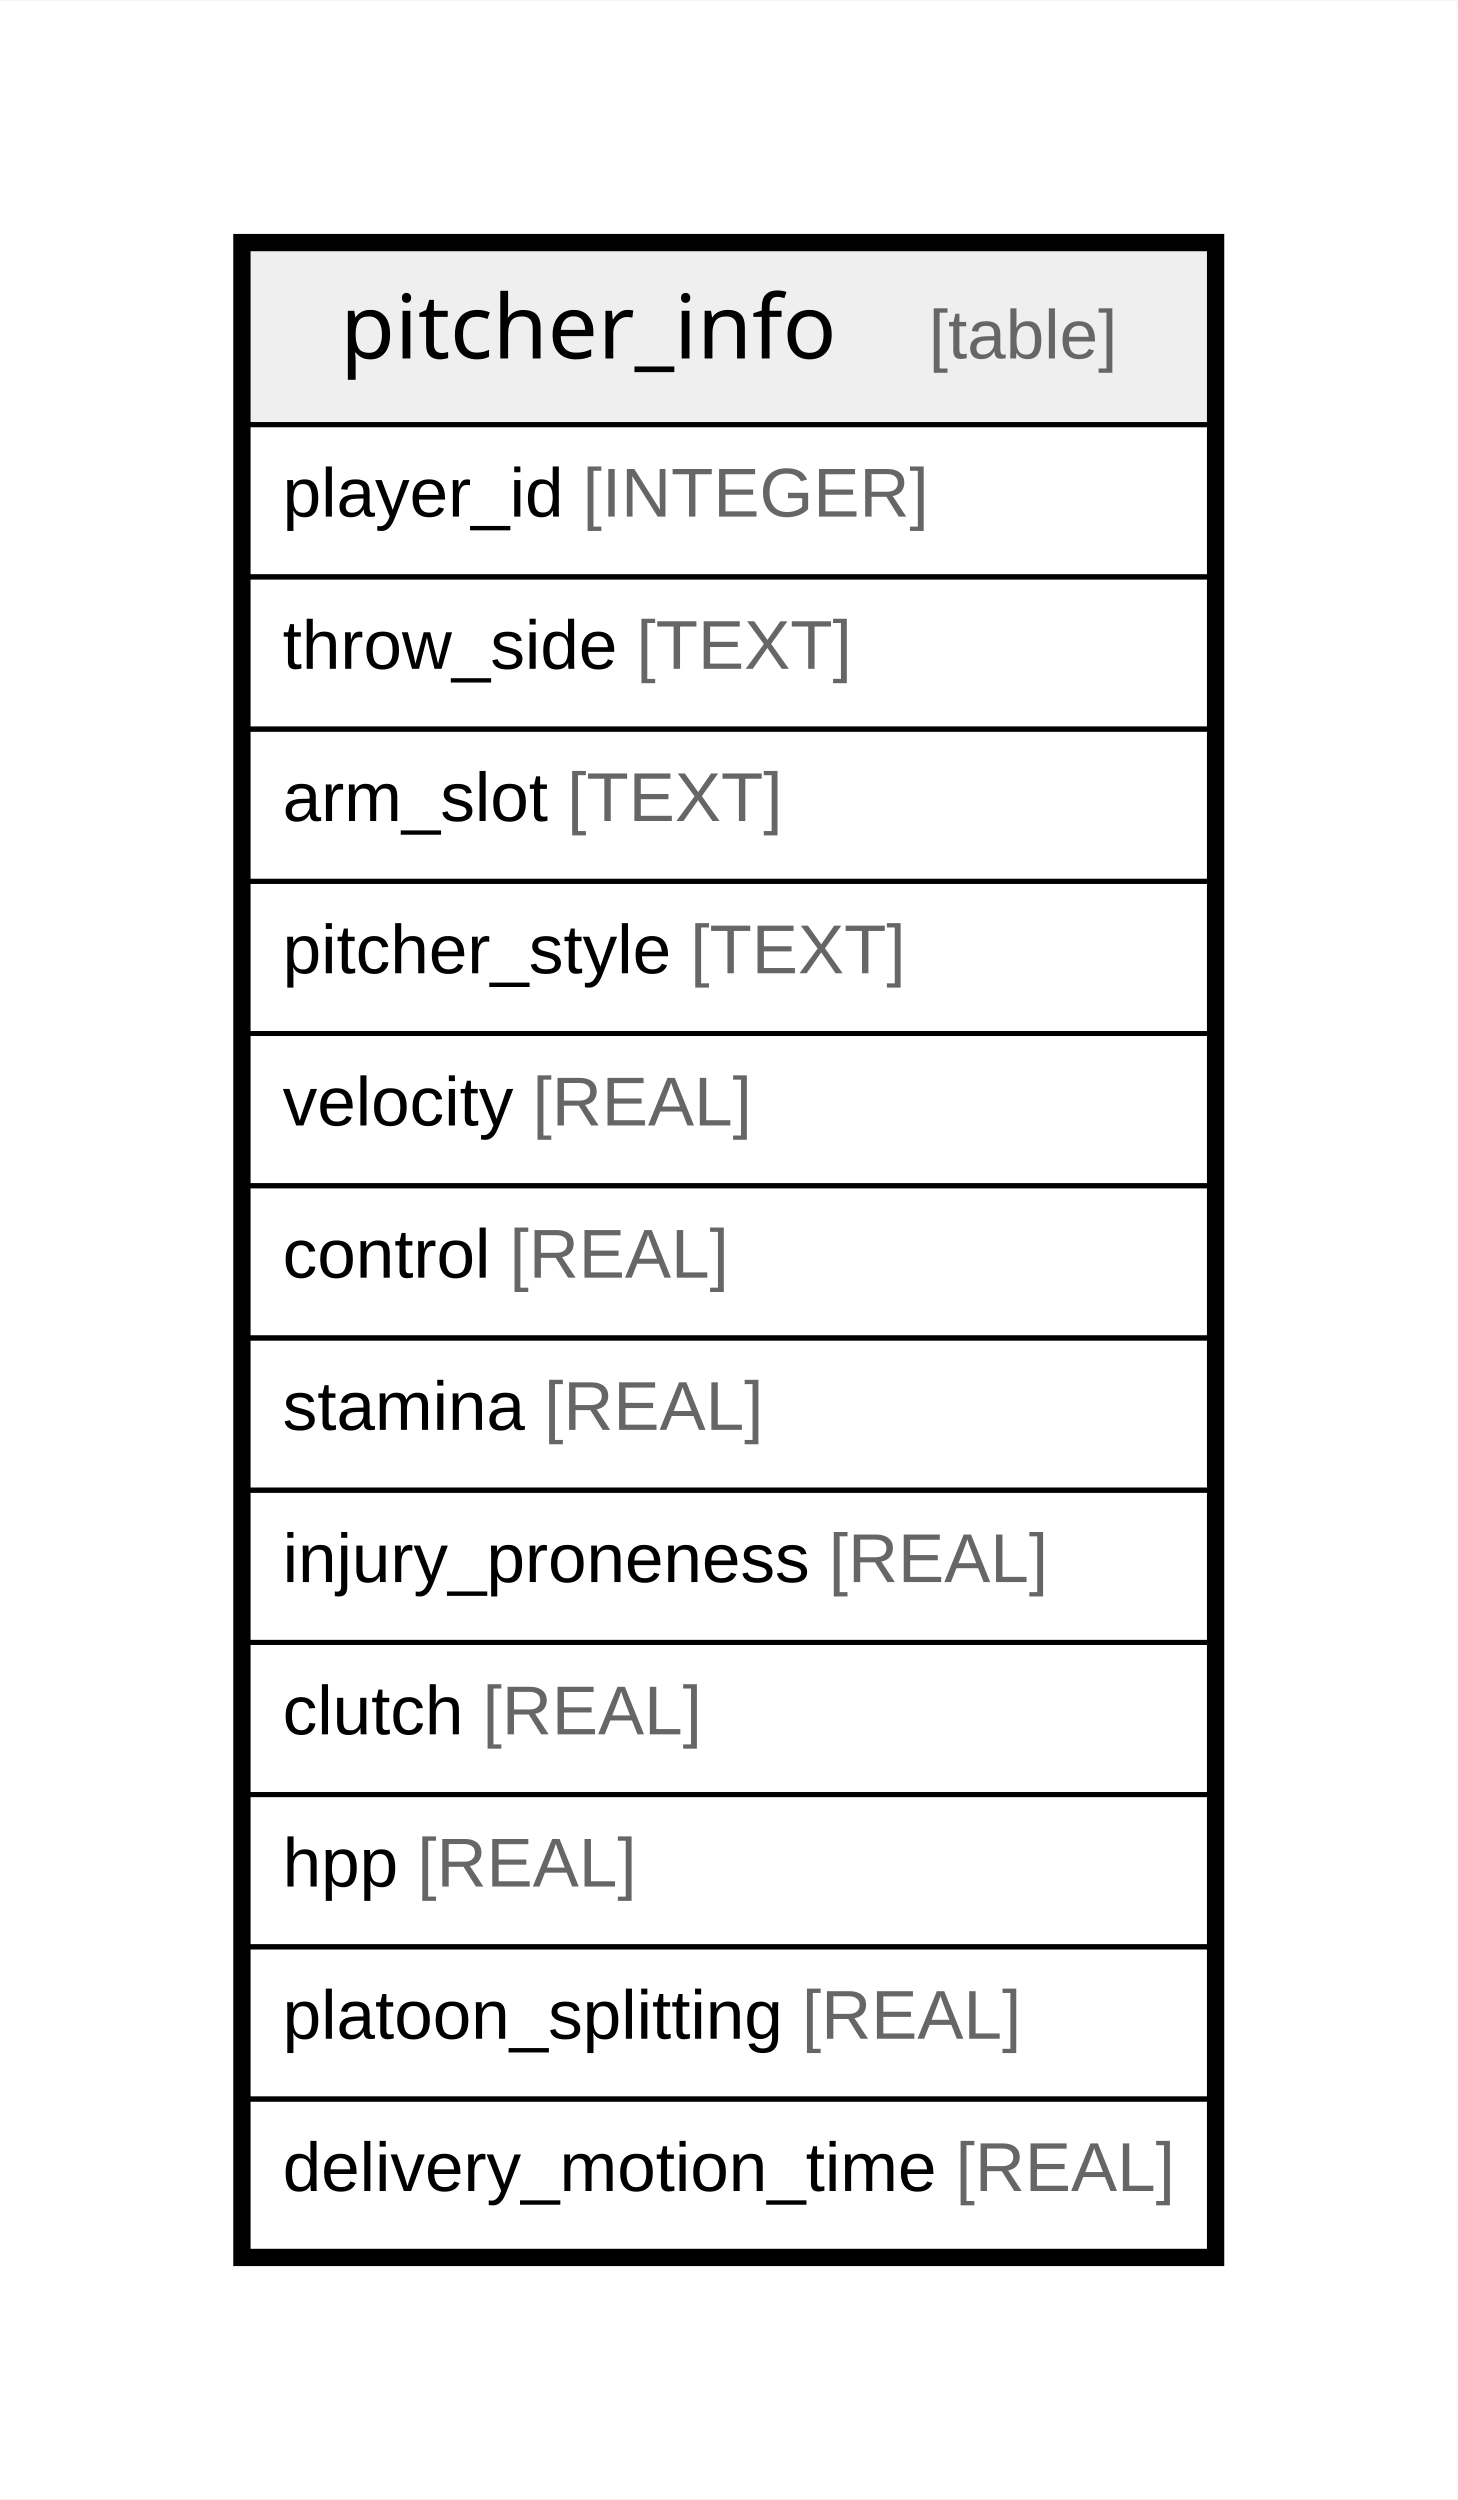
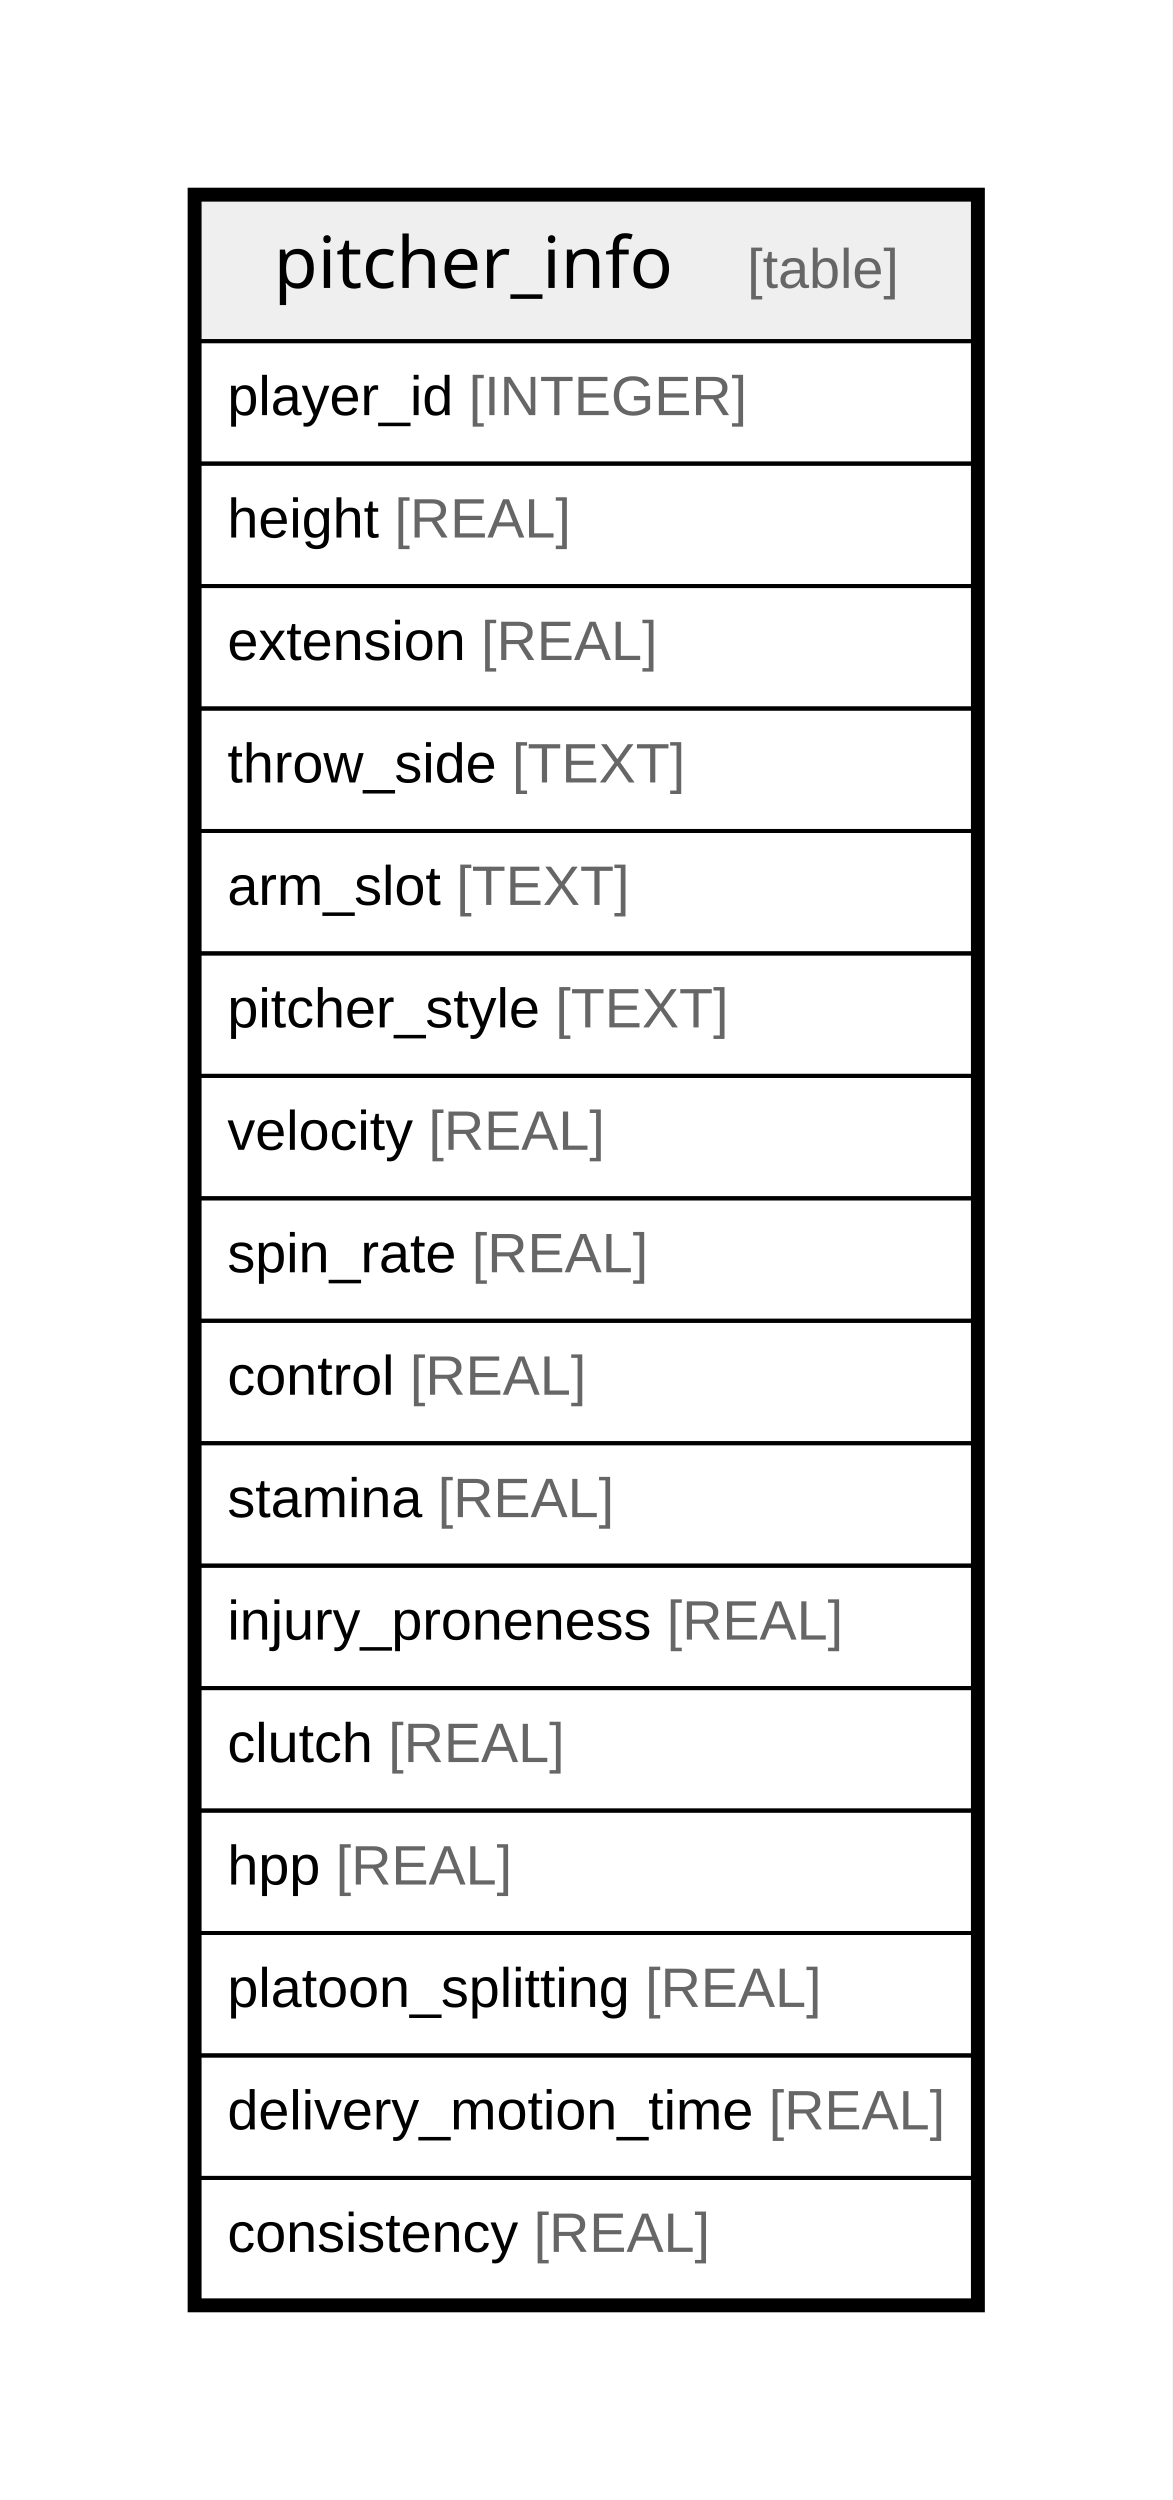
- <svg xmlns="http://www.w3.org/2000/svg" width="295pt" height="506pt" viewBox="0.00 0.00 294.92 505.60">
-   <g id="graph0" class="graph" transform="scale(1 1) rotate(0) translate(4 501.6)">
-     <polygon fill="white" stroke="none" points="-4,4 -4,-501.6 290.92,-501.6 290.92,4 -4,4" />
+ <svg xmlns="http://www.w3.org/2000/svg" width="295pt" height="629pt" viewBox="0.00 0.00 294.92 628.80">
+   <g id="graph0" class="graph" transform="scale(1 1) rotate(0) translate(4 624.8)">
+     <polygon fill="white" stroke="none" points="-4,4 -4,-624.8 290.92,-624.8 290.92,4 -4,4" />
    <g id="node1" class="node">
-       <polygon fill="#efefef" stroke="none" points="46.2,-415.8 46.2,-451.4 240.72,-451.4 240.72,-415.8 46.2,-415.8" />
-       <polygon fill="none" stroke="black" points="46.2,-415.8 46.2,-451.4 240.72,-451.4 240.72,-415.8 46.2,-415.8" />
-       <text text-anchor="start" x="64.85" y="-429.2" font-family="Arial Bold" font-size="18.00">pitcher_info</text>
-       <text text-anchor="start" x="152.82" y="-429.2" font-family="Arial" font-size="14.00">    </text>
-       <text text-anchor="start" x="183.94" y="-429.2" font-family="Arial" font-size="14.00" fill="#666666">[table]</text>
+       <polygon fill="#efefef" stroke="none" points="46.2,-539 46.2,-574.6 240.72,-574.6 240.72,-539 46.2,-539" />
+       <polygon fill="none" stroke="black" points="46.2,-539 46.2,-574.6 240.72,-574.6 240.72,-539 46.2,-539" />
+       <text text-anchor="start" x="64.85" y="-552.4" font-family="Arial Bold" font-size="18.00">pitcher_info</text>
+       <text text-anchor="start" x="152.82" y="-552.4" font-family="Arial" font-size="14.00">    </text>
+       <text text-anchor="start" x="183.94" y="-552.4" font-family="Arial" font-size="14.00" fill="#666666">[table]</text>
+       <polygon fill="none" stroke="black" points="46.2,-508.2 46.2,-539 240.72,-539 240.72,-508.2 46.2,-508.2" />
+       <text text-anchor="start" x="53.2" y="-520.4" font-family="Arial" font-size="14.00">player_id </text>
+       <text text-anchor="start" x="113.9" y="-520.4" font-family="Arial" font-size="14.00" fill="#666666">[INTEGER]</text>
+       <polygon fill="none" stroke="black" points="46.2,-477.4 46.2,-508.2 240.72,-508.2 240.72,-477.4 46.2,-477.4" />
+       <text text-anchor="start" x="53.2" y="-489.6" font-family="Arial" font-size="14.00">height </text>
+       <text text-anchor="start" x="95.23" y="-489.6" font-family="Arial" font-size="14.00" fill="#666666">[REAL]</text>
+       <polygon fill="none" stroke="black" points="46.2,-446.6 46.2,-477.4 240.72,-477.4 240.72,-446.6 46.2,-446.6" />
+       <text text-anchor="start" x="53.2" y="-458.8" font-family="Arial" font-size="14.00">extension </text>
+       <text text-anchor="start" x="117.02" y="-458.8" font-family="Arial" font-size="14.00" fill="#666666">[REAL]</text>
+       <polygon fill="none" stroke="black" points="46.2,-415.8 46.2,-446.6 240.72,-446.6 240.72,-415.8 46.2,-415.8" />
+       <text text-anchor="start" x="53.2" y="-428" font-family="Arial" font-size="14.00">throw_side </text>
+       <text text-anchor="start" x="124.79" y="-428" font-family="Arial" font-size="14.00" fill="#666666">[TEXT]</text>
      <polygon fill="none" stroke="black" points="46.2,-385 46.2,-415.8 240.72,-415.8 240.72,-385 46.2,-385" />
-       <text text-anchor="start" x="53.2" y="-397.2" font-family="Arial" font-size="14.00">player_id </text>
-       <text text-anchor="start" x="113.9" y="-397.2" font-family="Arial" font-size="14.00" fill="#666666">[INTEGER]</text>
+       <text text-anchor="start" x="53.2" y="-397.2" font-family="Arial" font-size="14.00">arm_slot </text>
+       <text text-anchor="start" x="110.77" y="-397.2" font-family="Arial" font-size="14.00" fill="#666666">[TEXT]</text>
      <polygon fill="none" stroke="black" points="46.2,-354.2 46.2,-385 240.72,-385 240.72,-354.2 46.2,-354.2" />
-       <text text-anchor="start" x="53.2" y="-366.4" font-family="Arial" font-size="14.00">throw_side </text>
-       <text text-anchor="start" x="124.79" y="-366.4" font-family="Arial" font-size="14.00" fill="#666666">[TEXT]</text>
+       <text text-anchor="start" x="53.2" y="-366.4" font-family="Arial" font-size="14.00">pitcher_style </text>
+       <text text-anchor="start" x="135.68" y="-366.4" font-family="Arial" font-size="14.00" fill="#666666">[TEXT]</text>
      <polygon fill="none" stroke="black" points="46.2,-323.4 46.2,-354.2 240.72,-354.2 240.72,-323.4 46.2,-323.4" />
-       <text text-anchor="start" x="53.2" y="-335.6" font-family="Arial" font-size="14.00">arm_slot </text>
-       <text text-anchor="start" x="110.77" y="-335.6" font-family="Arial" font-size="14.00" fill="#666666">[TEXT]</text>
+       <text text-anchor="start" x="53.2" y="-335.6" font-family="Arial" font-size="14.00">velocity </text>
+       <text text-anchor="start" x="103.77" y="-335.6" font-family="Arial" font-size="14.00" fill="#666666">[REAL]</text>
      <polygon fill="none" stroke="black" points="46.2,-292.6 46.2,-323.4 240.72,-323.4 240.72,-292.6 46.2,-292.6" />
-       <text text-anchor="start" x="53.2" y="-304.8" font-family="Arial" font-size="14.00">pitcher_style </text>
-       <text text-anchor="start" x="135.68" y="-304.8" font-family="Arial" font-size="14.00" fill="#666666">[TEXT]</text>
+       <text text-anchor="start" x="53.2" y="-304.8" font-family="Arial" font-size="14.00">spin_rate </text>
+       <text text-anchor="start" x="114.68" y="-304.8" font-family="Arial" font-size="14.00" fill="#666666">[REAL]</text>
      <polygon fill="none" stroke="black" points="46.2,-261.8 46.2,-292.6 240.72,-292.6 240.72,-261.8 46.2,-261.8" />
-       <text text-anchor="start" x="53.2" y="-274" font-family="Arial" font-size="14.00">velocity </text>
-       <text text-anchor="start" x="103.77" y="-274" font-family="Arial" font-size="14.00" fill="#666666">[REAL]</text>
+       <text text-anchor="start" x="53.2" y="-274" font-family="Arial" font-size="14.00">control </text>
+       <text text-anchor="start" x="99.11" y="-274" font-family="Arial" font-size="14.00" fill="#666666">[REAL]</text>
      <polygon fill="none" stroke="black" points="46.2,-231 46.2,-261.8 240.72,-261.8 240.72,-231 46.2,-231" />
-       <text text-anchor="start" x="53.2" y="-243.2" font-family="Arial" font-size="14.00">control </text>
-       <text text-anchor="start" x="99.11" y="-243.2" font-family="Arial" font-size="14.00" fill="#666666">[REAL]</text>
+       <text text-anchor="start" x="53.2" y="-243.2" font-family="Arial" font-size="14.00">stamina </text>
+       <text text-anchor="start" x="106.11" y="-243.2" font-family="Arial" font-size="14.00" fill="#666666">[REAL]</text>
      <polygon fill="none" stroke="black" points="46.2,-200.2 46.2,-231 240.72,-231 240.72,-200.2 46.2,-200.2" />
-       <text text-anchor="start" x="53.2" y="-212.4" font-family="Arial" font-size="14.00">stamina </text>
-       <text text-anchor="start" x="106.11" y="-212.4" font-family="Arial" font-size="14.00" fill="#666666">[REAL]</text>
+       <text text-anchor="start" x="53.2" y="-212.4" font-family="Arial" font-size="14.00">injury_proneness </text>
+       <text text-anchor="start" x="163.71" y="-212.4" font-family="Arial" font-size="14.00" fill="#666666">[REAL]</text>
      <polygon fill="none" stroke="black" points="46.2,-169.4 46.2,-200.2 240.72,-200.2 240.72,-169.4 46.2,-169.4" />
-       <text text-anchor="start" x="53.2" y="-181.6" font-family="Arial" font-size="14.00">injury_proneness </text>
-       <text text-anchor="start" x="163.71" y="-181.6" font-family="Arial" font-size="14.00" fill="#666666">[REAL]</text>
+       <text text-anchor="start" x="53.2" y="-181.6" font-family="Arial" font-size="14.00">clutch </text>
+       <text text-anchor="start" x="93.66" y="-181.6" font-family="Arial" font-size="14.00" fill="#666666">[REAL]</text>
      <polygon fill="none" stroke="black" points="46.2,-138.6 46.2,-169.4 240.72,-169.4 240.72,-138.6 46.2,-138.6" />
-       <text text-anchor="start" x="53.2" y="-150.8" font-family="Arial" font-size="14.00">clutch </text>
-       <text text-anchor="start" x="93.66" y="-150.8" font-family="Arial" font-size="14.00" fill="#666666">[REAL]</text>
+       <text text-anchor="start" x="53.2" y="-150.8" font-family="Arial" font-size="14.00">hpp </text>
+       <text text-anchor="start" x="80.45" y="-150.8" font-family="Arial" font-size="14.00" fill="#666666">[REAL]</text>
      <polygon fill="none" stroke="black" points="46.2,-107.8 46.2,-138.6 240.72,-138.6 240.72,-107.8 46.2,-107.8" />
-       <text text-anchor="start" x="53.2" y="-120" font-family="Arial" font-size="14.00">hpp </text>
-       <text text-anchor="start" x="80.45" y="-120" font-family="Arial" font-size="14.00" fill="#666666">[REAL]</text>
+       <text text-anchor="start" x="53.2" y="-120" font-family="Arial" font-size="14.00">platoon_splitting </text>
+       <text text-anchor="start" x="158.28" y="-120" font-family="Arial" font-size="14.00" fill="#666666">[REAL]</text>
      <polygon fill="none" stroke="black" points="46.2,-77 46.2,-107.8 240.72,-107.8 240.72,-77 46.2,-77" />
-       <text text-anchor="start" x="53.2" y="-89.2" font-family="Arial" font-size="14.00">platoon_splitting </text>
-       <text text-anchor="start" x="158.28" y="-89.2" font-family="Arial" font-size="14.00" fill="#666666">[REAL]</text>
+       <text text-anchor="start" x="53.2" y="-89.2" font-family="Arial" font-size="14.00">delivery_motion_time </text>
+       <text text-anchor="start" x="189.37" y="-89.2" font-family="Arial" font-size="14.00" fill="#666666">[REAL]</text>
      <polygon fill="none" stroke="black" points="46.2,-46.2 46.2,-77 240.72,-77 240.72,-46.2 46.2,-46.2" />
-       <text text-anchor="start" x="53.2" y="-58.4" font-family="Arial" font-size="14.00">delivery_motion_time </text>
-       <text text-anchor="start" x="189.37" y="-58.4" font-family="Arial" font-size="14.00" fill="#666666">[REAL]</text>
-       <polygon fill="none" stroke="black" stroke-width="3" points="44.7,-44.7 44.7,-452.9 242.22,-452.9 242.22,-44.7 44.7,-44.7" />
+       <text text-anchor="start" x="53.2" y="-58.4" font-family="Arial" font-size="14.00">consistency </text>
+       <text text-anchor="start" x="130.23" y="-58.4" font-family="Arial" font-size="14.00" fill="#666666">[REAL]</text>
+       <polygon fill="none" stroke="black" stroke-width="3" points="44.7,-44.7 44.7,-576.1 242.22,-576.1 242.22,-44.7 44.7,-44.7" />
    </g>
  </g>
</svg>
